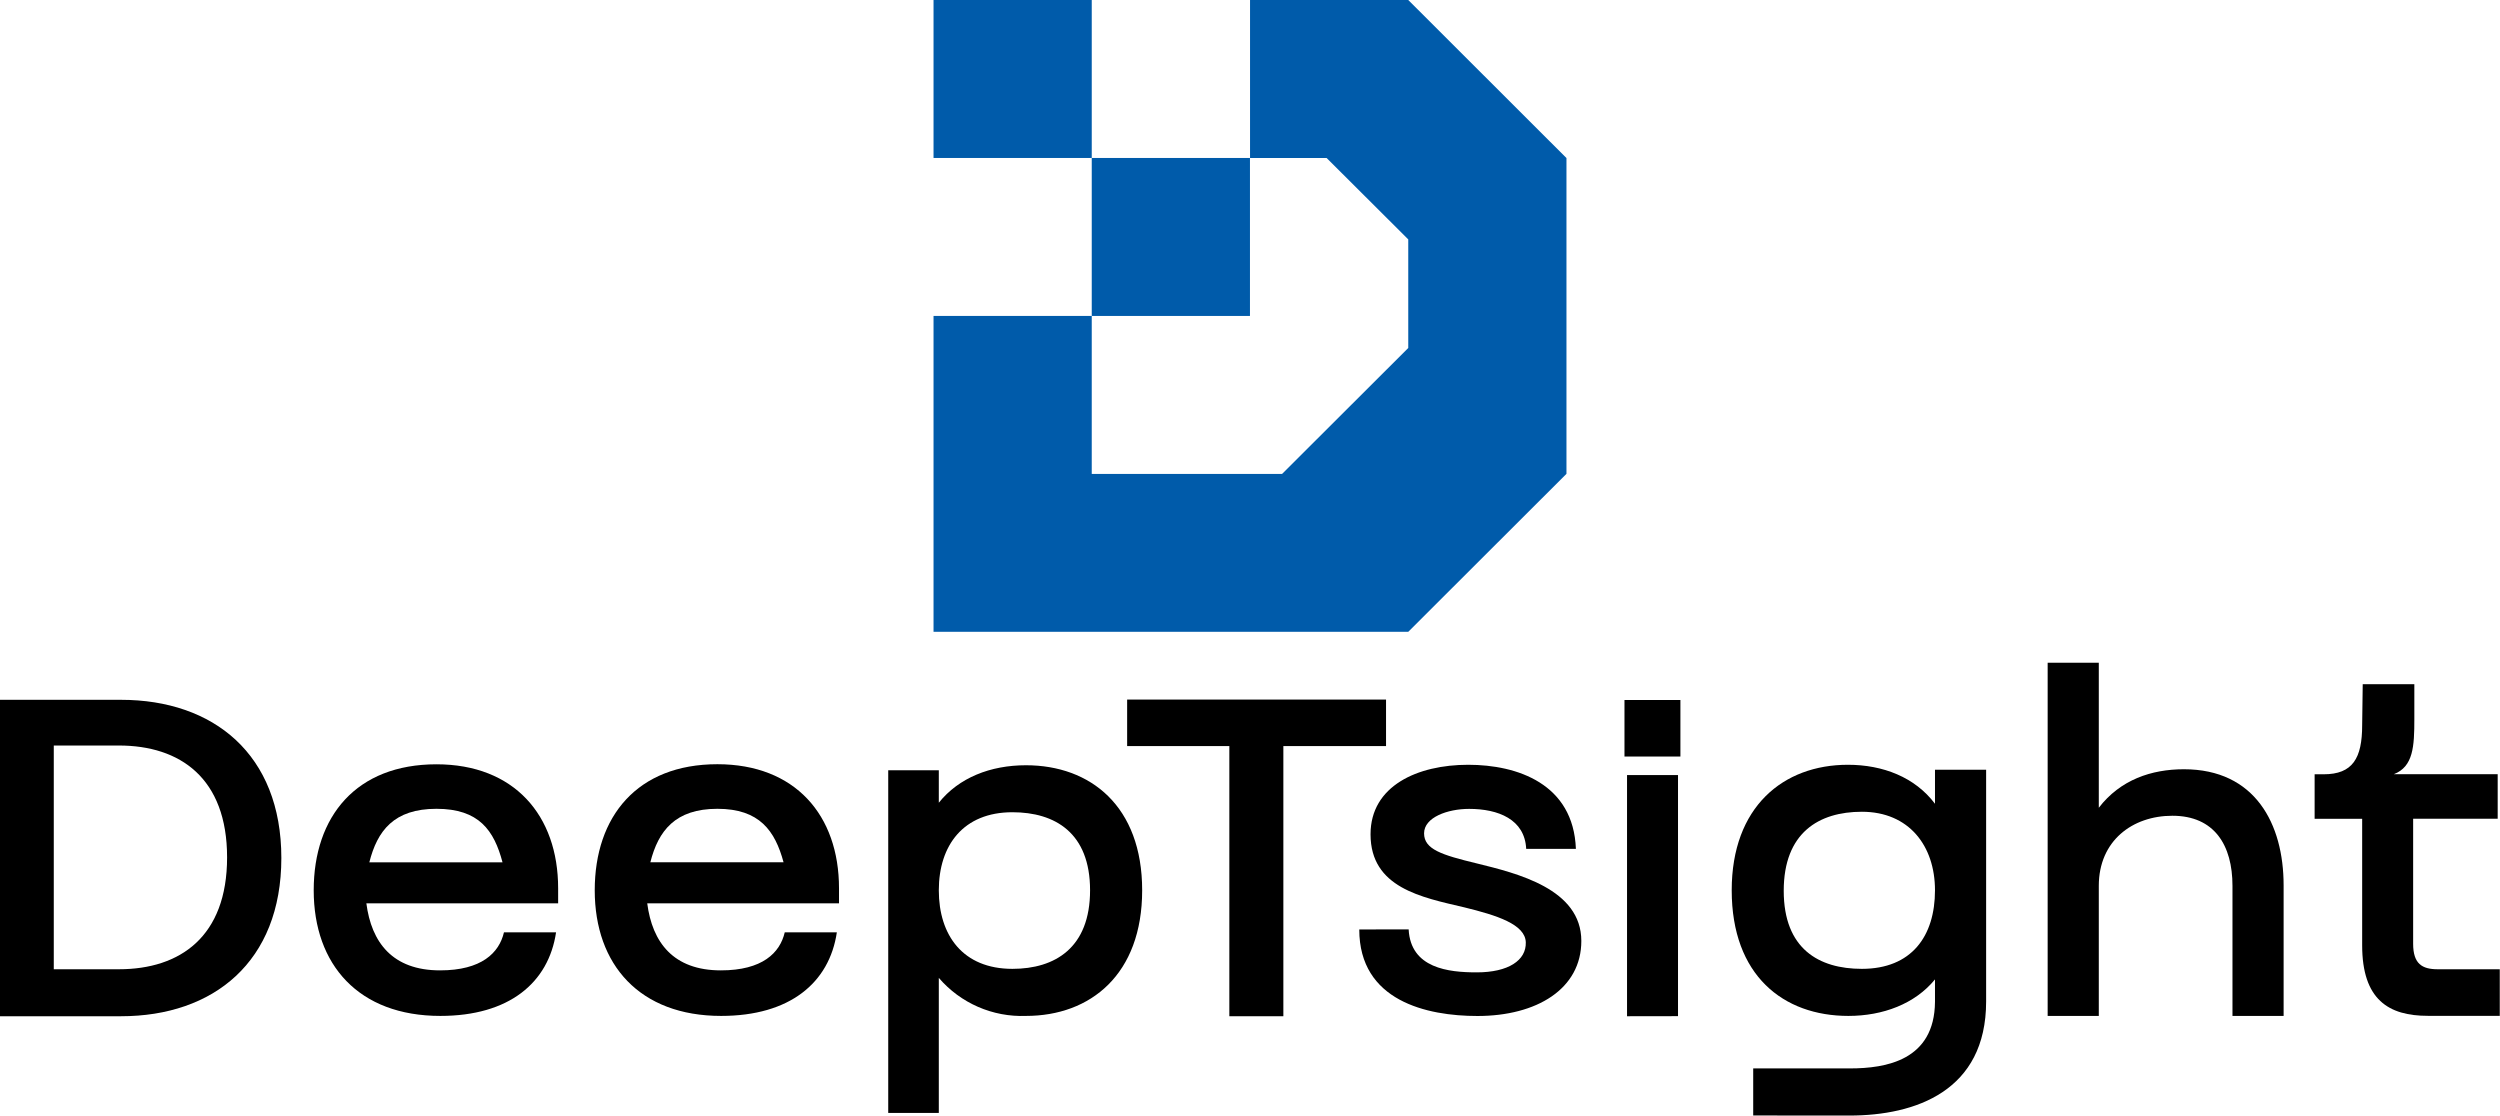
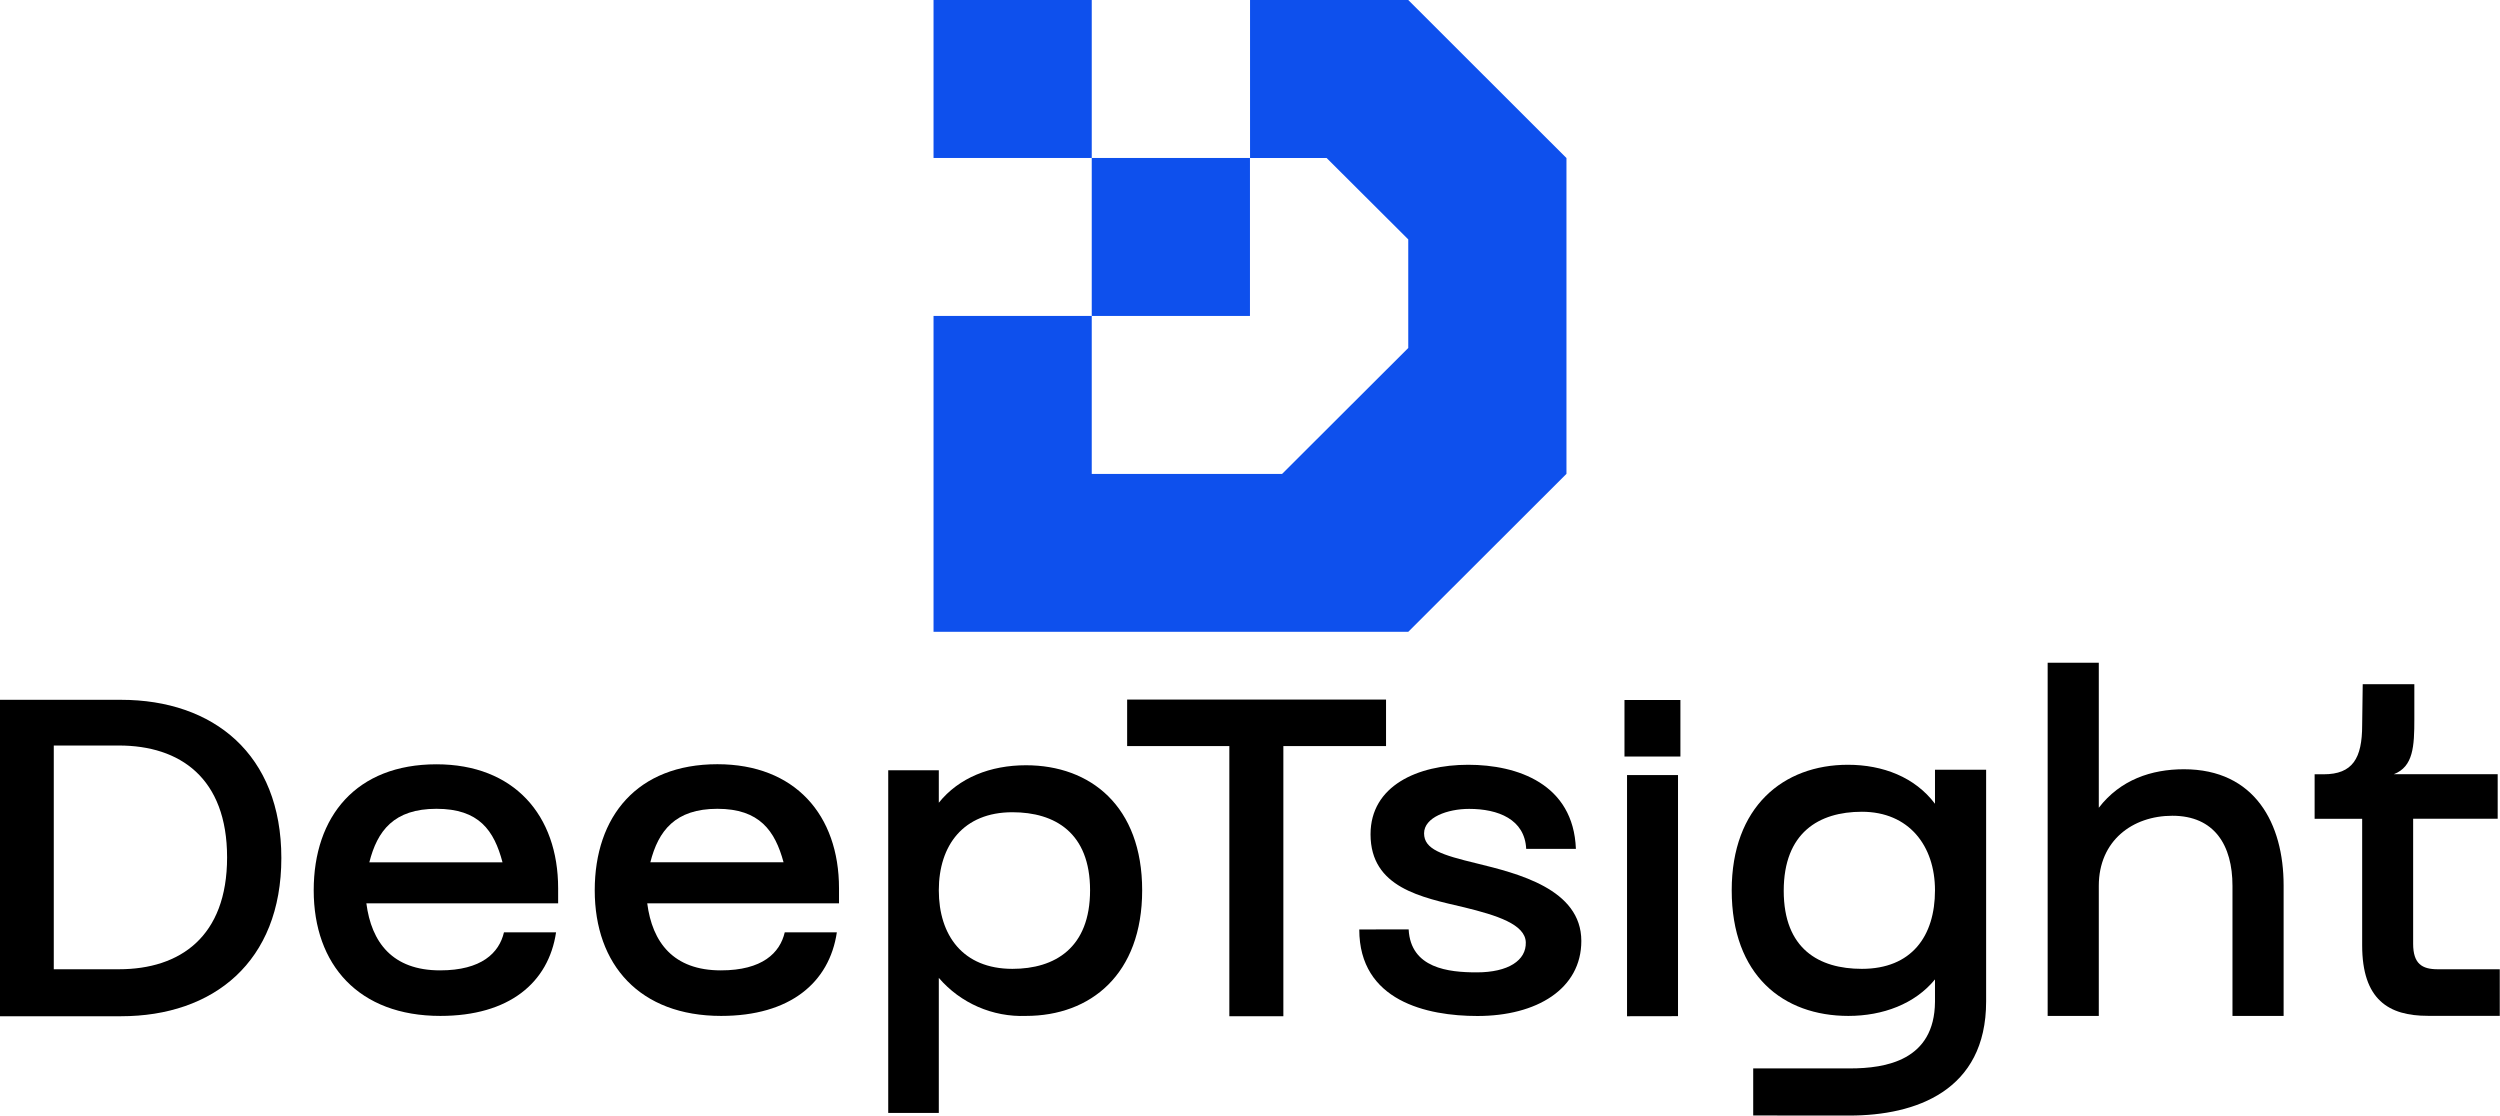
<svg xmlns="http://www.w3.org/2000/svg" viewBox="0 0 312.87 139.6">
  <defs>
-     <style>.cls-1{fill:#005baa;}</style>
+     <style>.cls-1{fill:#0e50ed;}</style>
  </defs>
  <g id="Layer_2" data-name="Layer 2">
    <g id="Layer_1-2" data-name="Layer 1">
      <path d="M0,127.18V87.58H15.14c11.57,0,20.07,6.81,20.07,19.8s-8.5,19.8-20.07,19.8Zm6.73-5.88h8.15c7.65,0,13.54-4.07,13.54-14s-5.89-14-13.54-14H6.73Z" />
      <path d="M39.26,111.42c0-9.26,5.33-15.77,15.36-15.77,9.72,0,15.23,6.38,15.23,15.52v1.88h-24c.63,4.88,3.26,8.39,9.22,8.39,5.2,0,7.4-2.19,8-4.76h6.52c-.94,6.32-5.89,10.46-14.48,10.46C44.9,127.14,39.26,120.75,39.26,111.42Zm23.63-3.5c-1.06-4-2.94-6.7-8.27-6.7s-7.4,2.75-8.4,6.7Z" />
      <path d="M74.43,111.42c0-9.26,5.33-15.78,15.35-15.78C99.5,95.64,105,102,105,111.17v1.88H81c.63,4.88,3.26,8.39,9.21,8.39,5.21,0,7.4-2.19,8-4.76h6.52c-.94,6.32-5.89,10.46-14.48,10.46C80.07,127.14,74.43,120.75,74.43,111.42Zm23.63-3.51c-1.07-3.94-3-6.69-8.28-6.69s-7.39,2.75-8.39,6.69Z" />
      <path d="M117.49,96.4v4.06c2.51-3.13,6.45-4.69,10.91-4.69,8.08,0,14.54,5.13,14.54,15.65s-6.46,15.72-14.54,15.72a13.69,13.69,0,0,1-10.91-4.76v16.9h-6.33V96.4Zm9.21,24.85c5.33,0,9.72-2.63,9.72-9.83s-4.39-9.77-9.72-9.77c-6.14,0-9.21,4.14-9.21,9.77S120.5,121.25,126.7,121.25Z" />
      <path d="M153.85,127.18V93.37H141.06V87.55h32.4v5.82H160.61v33.81Z" />
      <path d="M176.29,116.31c.25,4.88,5,5.38,8.52,5.38,3.95,0,6.21-1.5,6.14-3.76s-3.63-3.38-7.71-4.38c-5.32-1.25-11.72-2.44-11.72-9.14,0-6.07,5.89-8.7,12.22-8.7,6.15,0,13.17,2.38,13.48,10.52H191c-.18-3.7-3.51-5-7.14-5-2.7,0-5.64,1.06-5.64,3.06s2.19,2.7,6.58,3.76c5.08,1.25,13.1,3.19,13.1,9.71,0,6-5.58,9.39-13,9.39-6.33,0-14.79-1.88-14.79-10.83Z" />
      <path d="M203.3,94.68V87.6h7v7.08Zm.32,32.5V97H210v30.17Z" />
      <path d="M219.41,139.6v-5.89h12.1c4.51,0,10.59-1,10.65-8.33v-2.81c-2.5,3.06-6.51,4.57-10.84,4.57-8.15,0-14.6-5.07-14.6-15.72,0-10.45,6.45-15.71,14.54-15.71,4.39,0,8.4,1.56,10.9,4.88V96.33h6.4v29c0,11.21-8.84,14.28-17.11,14.28Zm22.75-28.18c0-5.57-3.26-9.83-9.15-9.83-5.39,0-9.78,2.63-9.78,9.89s4.39,9.77,9.78,9.77C239.22,121.25,242.16,117.18,242.16,111.42Z" />
      <path d="M256.26,127.14V82.94h6.4v18.15c2.69-3.5,6.58-4.82,10.65-4.82,8.9,0,12.48,6.82,12.48,14.53v16.34h-6.4V110.86c0-5.07-2.25-8.77-7.52-8.77-5,0-9.21,3.13-9.21,8.77v16.28Z" />
      <path d="M295.69,85.63h6.46V90c0,3.38-.12,5.95-2.57,6.89h13v5.57H302v15.65c0,2.51,1.12,3.19,3.07,3.19h7.77v5.83h-9c-4.89,0-8.22-2-8.22-8.83V102.47h-5.95V96.9h1.13c3.63,0,4.82-2,4.82-6.14Z" />
      <polygon class="cls-1" points="196.04 19.77 196.04 59.3 196.03 59.31 176.24 79.07 176.23 79.07 116.83 79.07 116.83 39.54 136.63 39.54 136.63 59.31 160.45 59.31 176.24 43.55 176.24 29.96 166.02 19.77 156.44 19.77 156.44 0 176.23 0 176.24 0 196.03 19.77 196.04 19.77" />
      <rect class="cls-1" x="116.83" width="19.8" height="19.77" />
      <rect class="cls-1" x="136.63" y="19.77" width="19.8" height="19.77" />
    </g>
  </g>
</svg>
